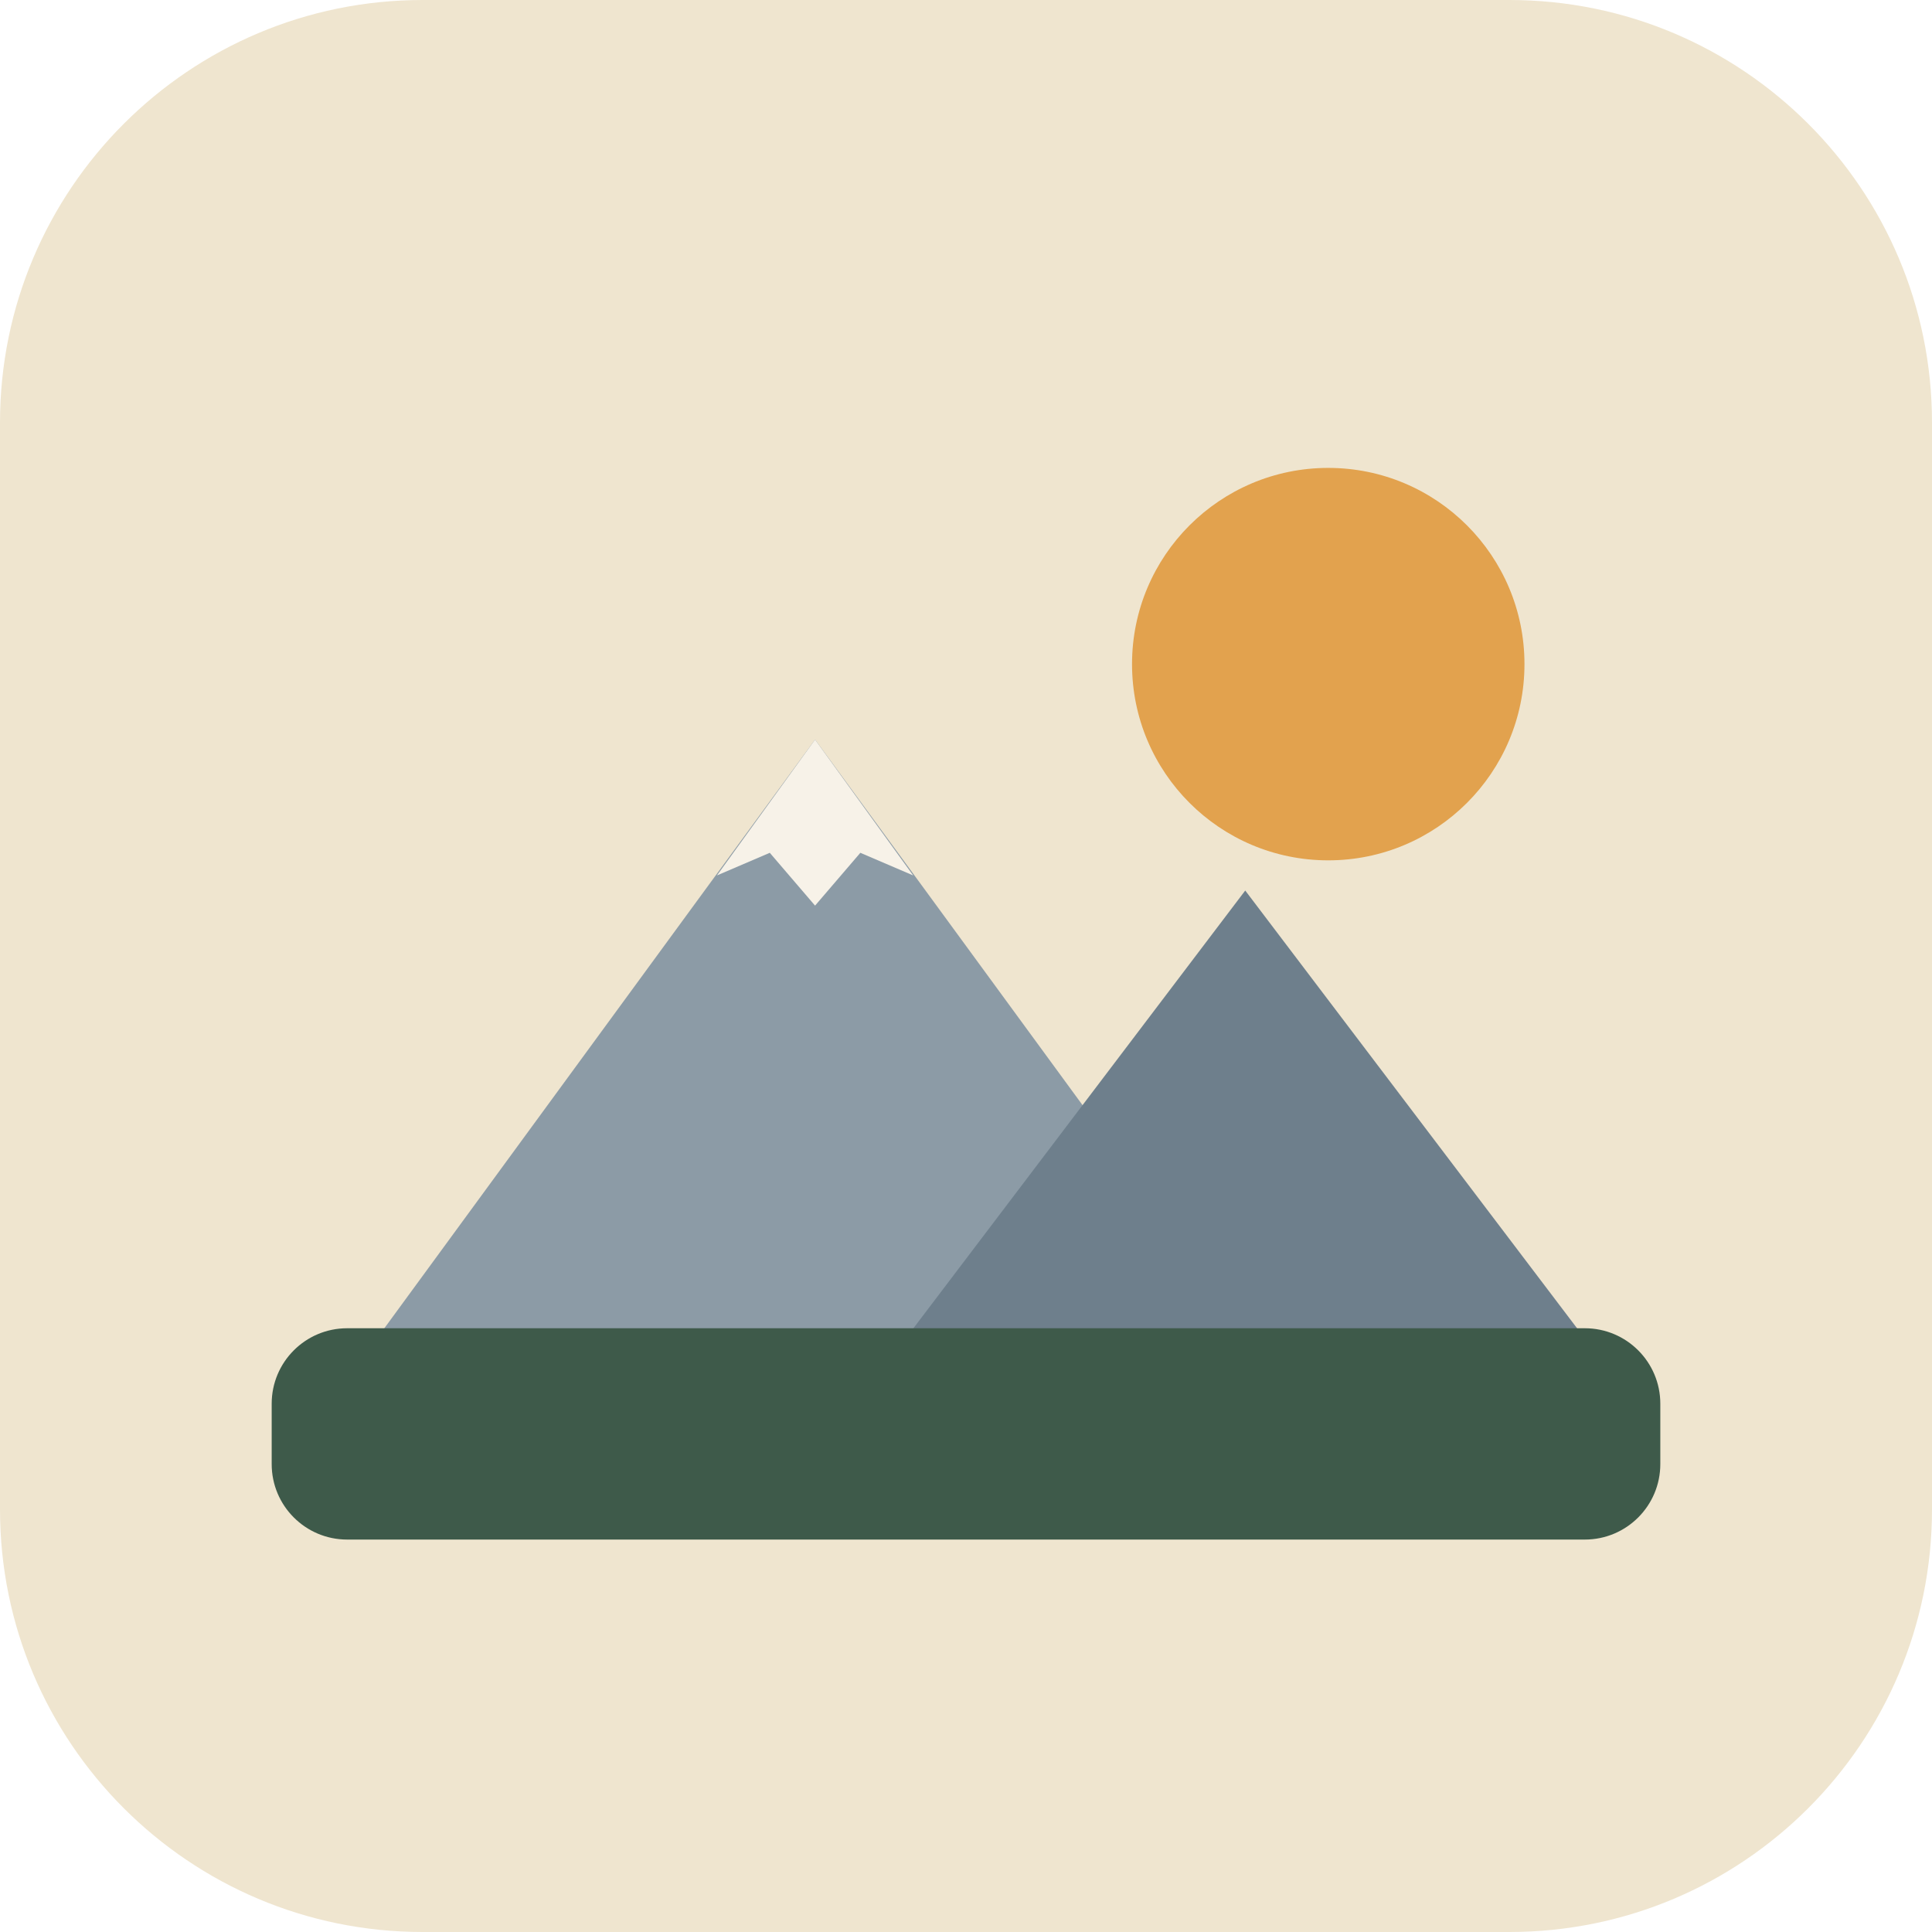
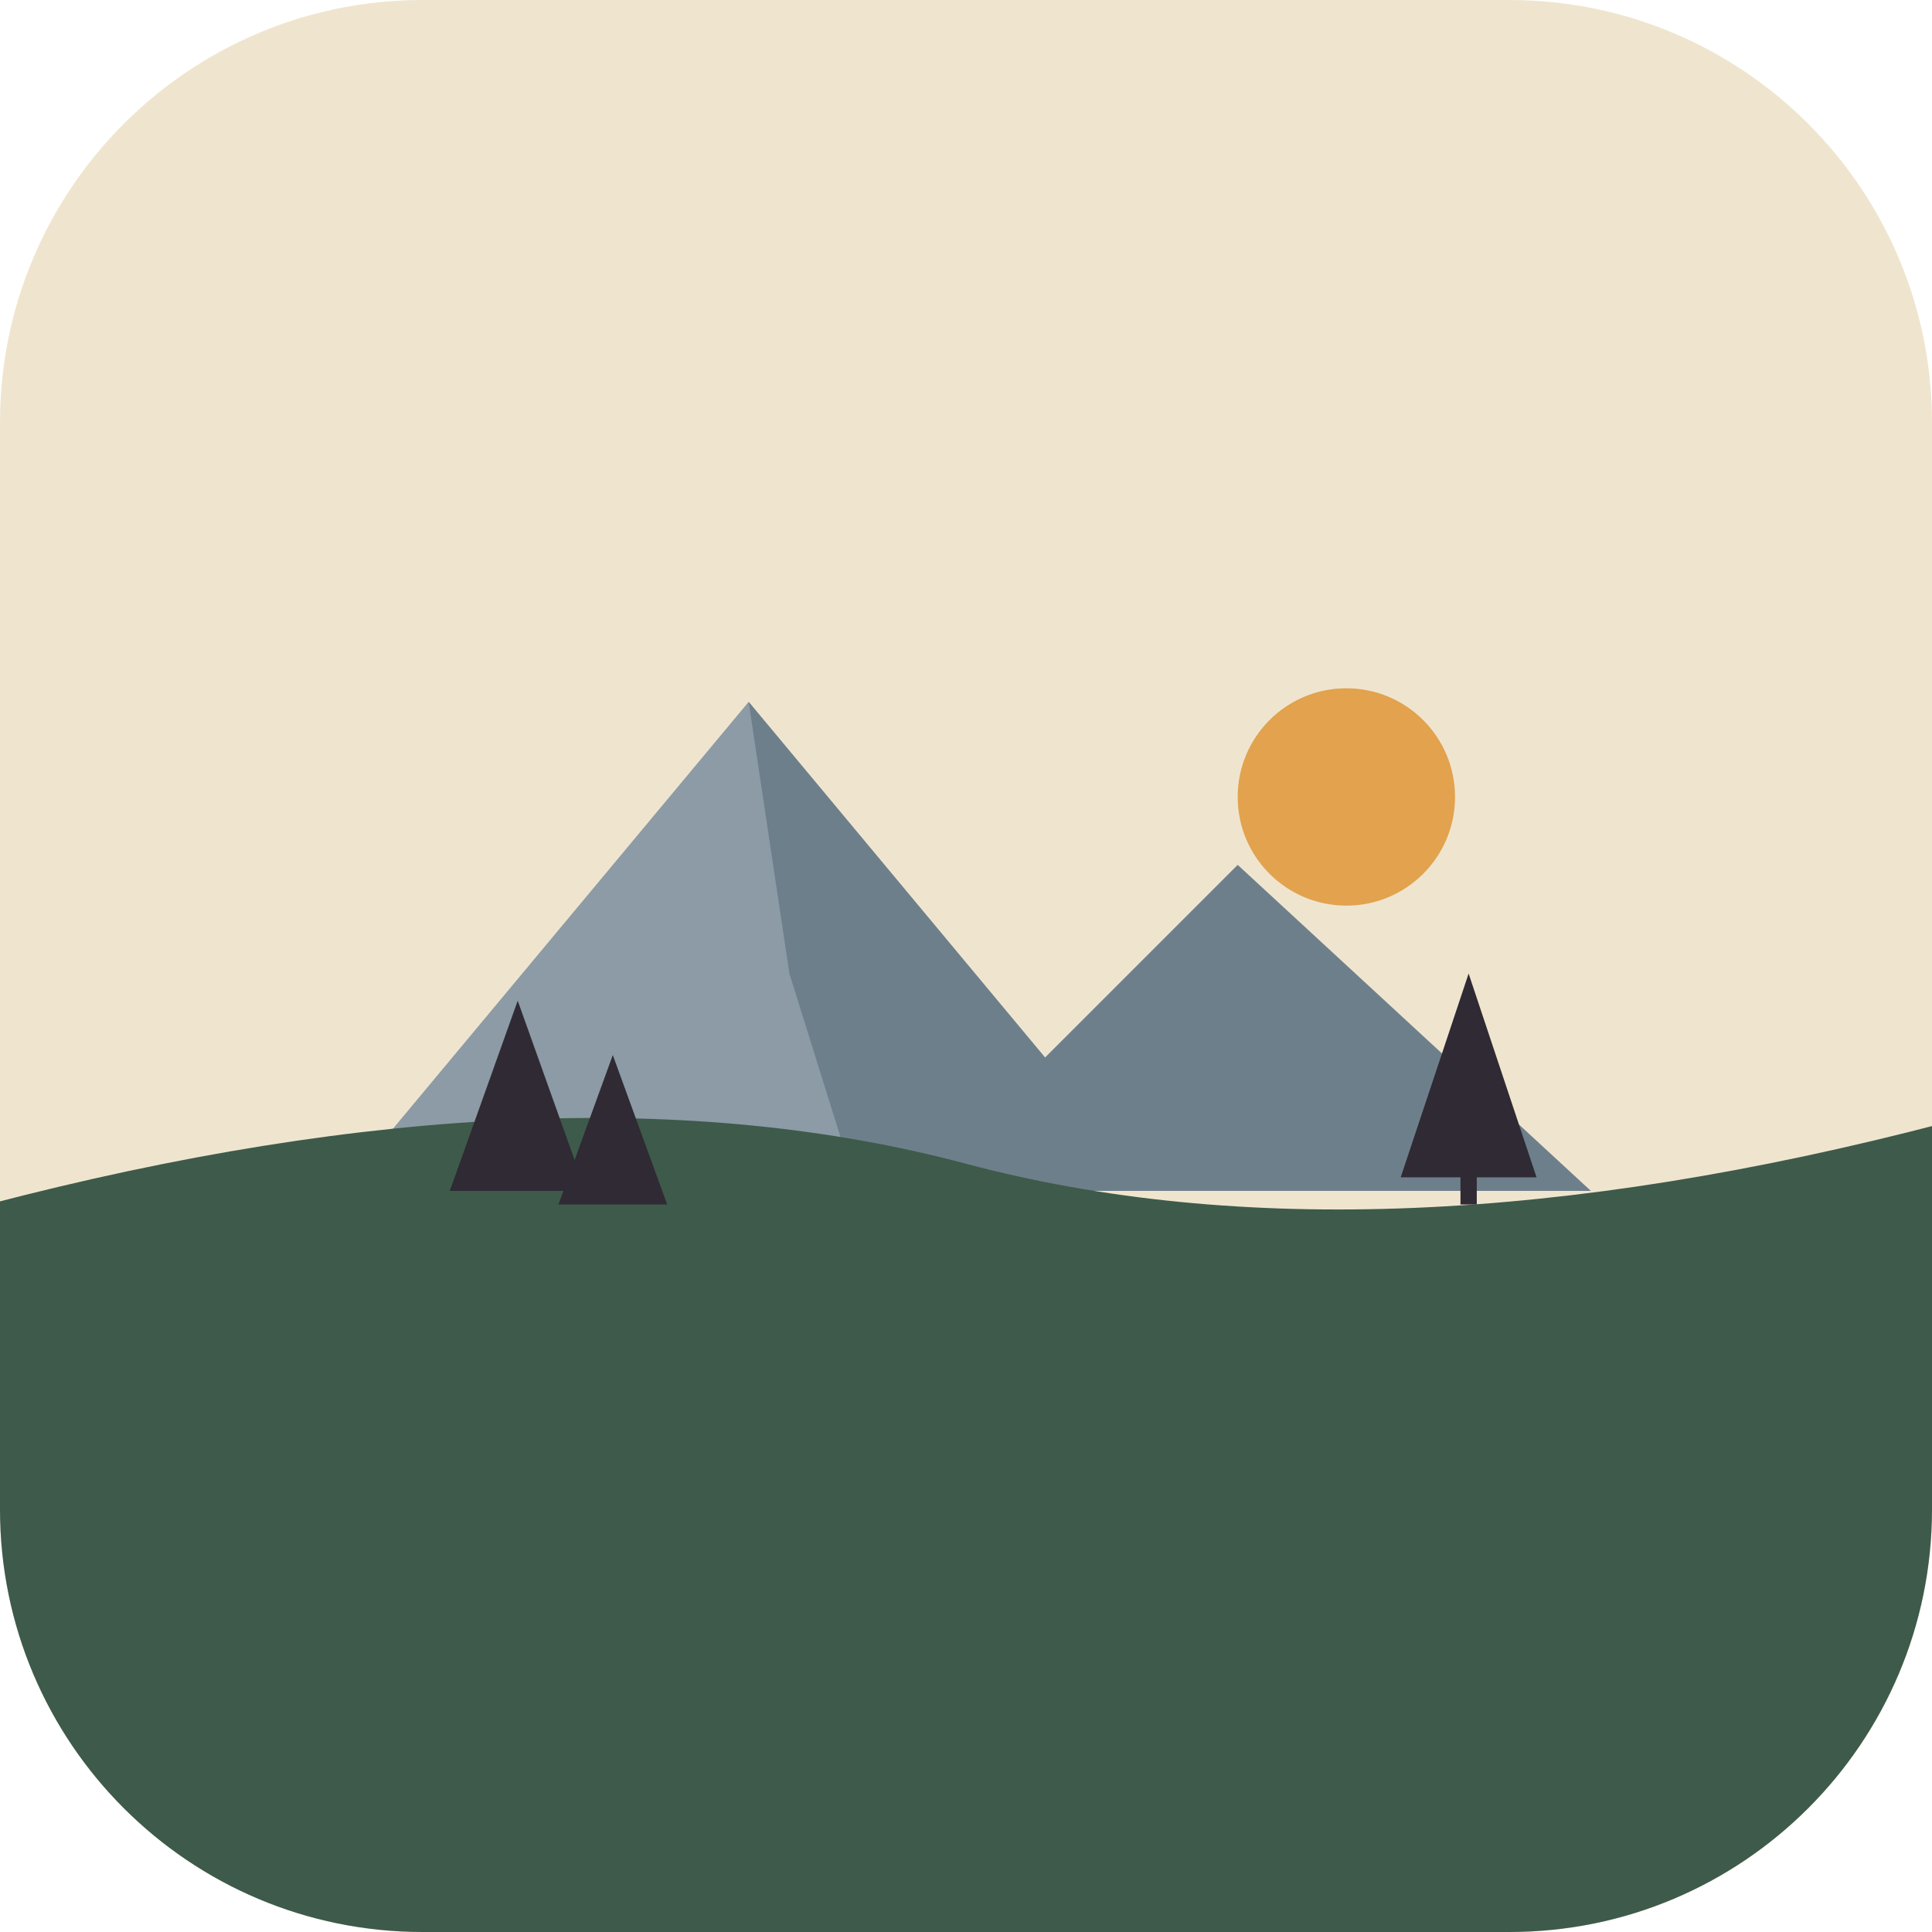
<svg xmlns="http://www.w3.org/2000/svg" viewBox="0 0 512 512">
  <rect width="512" height="512" rx="112" fill="#efe5cf" />
-   <circle cx="352" cy="176" r="52" fill="#e2a24e" />
-   <polygon points="96,360 216,196 336,360" fill="#8c9ba6" />
-   <polygon points="236,360 330,236 424,360" fill="#6e7f8c" />
-   <polygon points="190,232 216,196 242,232 228,226 216,240 204,226" fill="#f7f2e8" />
-   <rect x="72" y="352" width="368" height="56" rx="20" fill="#3e5a4a" />
+   <clipPath id="tile">
+     <rect width="512" height="512" rx="112" />
+   </clipPath>
+   <rect y="330" width="512" height="182" fill="#3e5a4a" clip-path="url(#tile)" />
+   <path d="M0 330 Q 40 300 40 316 L 40 340 H 0 Z" fill="#3e5a4a" clip-path="url(#tile)" />
+   <g transform="translate(40 150) scale(3.6)">
+     <circle cx="88" cy="17" r="8" fill="#e2a24e" />
+     <polygon points="14,46 44,10 74,46" fill="#8c9ba6" />
+     <polygon points="44,10 74,46 52,46 47,30" fill="#6e7f8c" />
+     <polygon points="56,46 80,22 106,46" fill="#6e7f8c" />
+     <path d="M-12 47 Q 30 36 60 44 T 132 41 V 60 H -12 Z" fill="#3e5a4a" />
+     <polygon points="22,46 27,32 32,46" fill="#2f2a33" />
+     <polygon points="30,47 34,36 38,47" fill="#2f2a33" />
+     <polygon points="92,45 97,30 102,45" fill="#2f2a33" />
+     <rect x="96.4" y="44" width="1.2" height="3" fill="#2f2a33" />
+   </g>
</svg>
